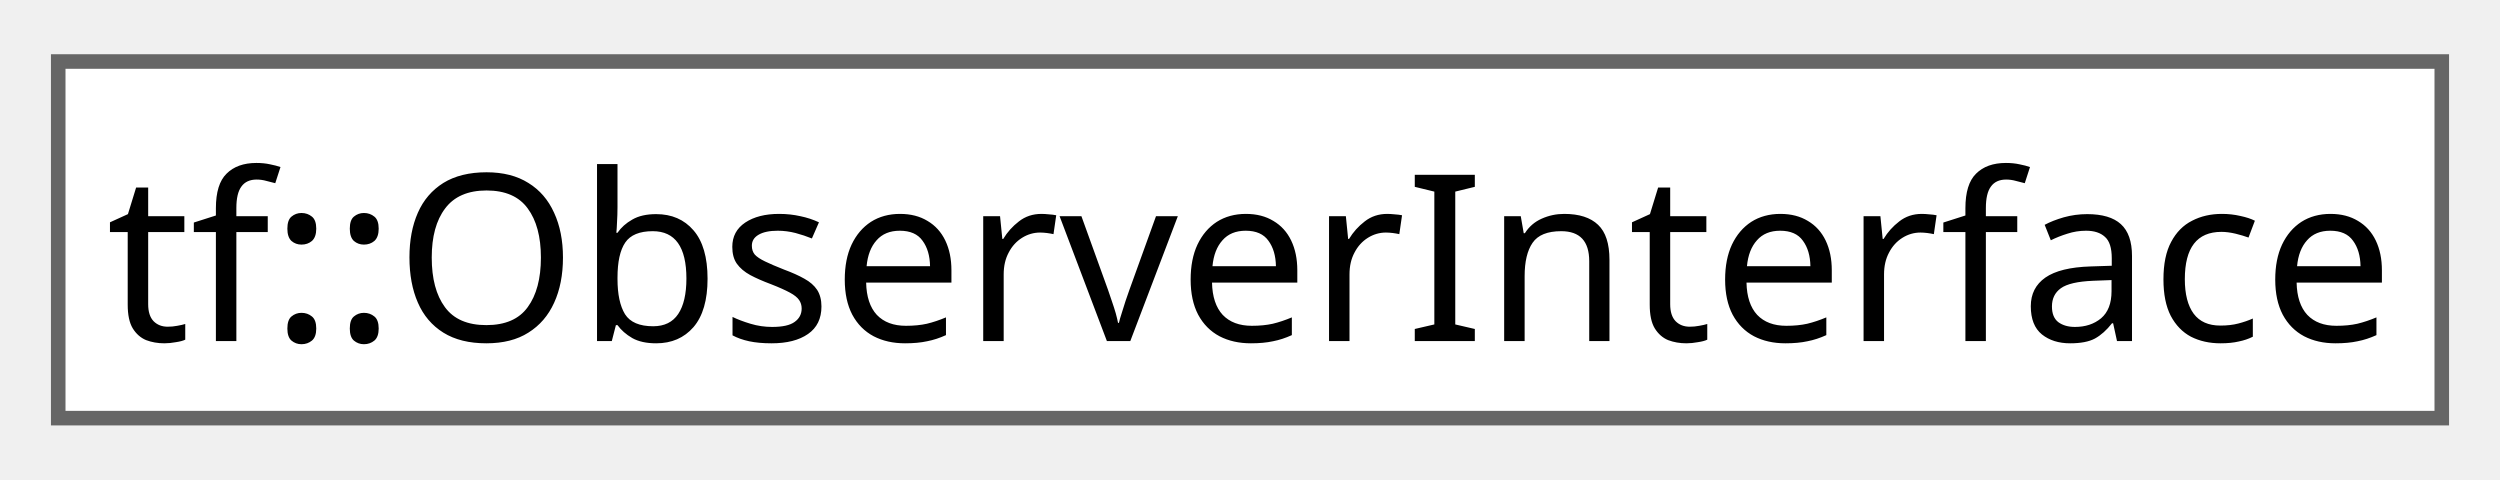
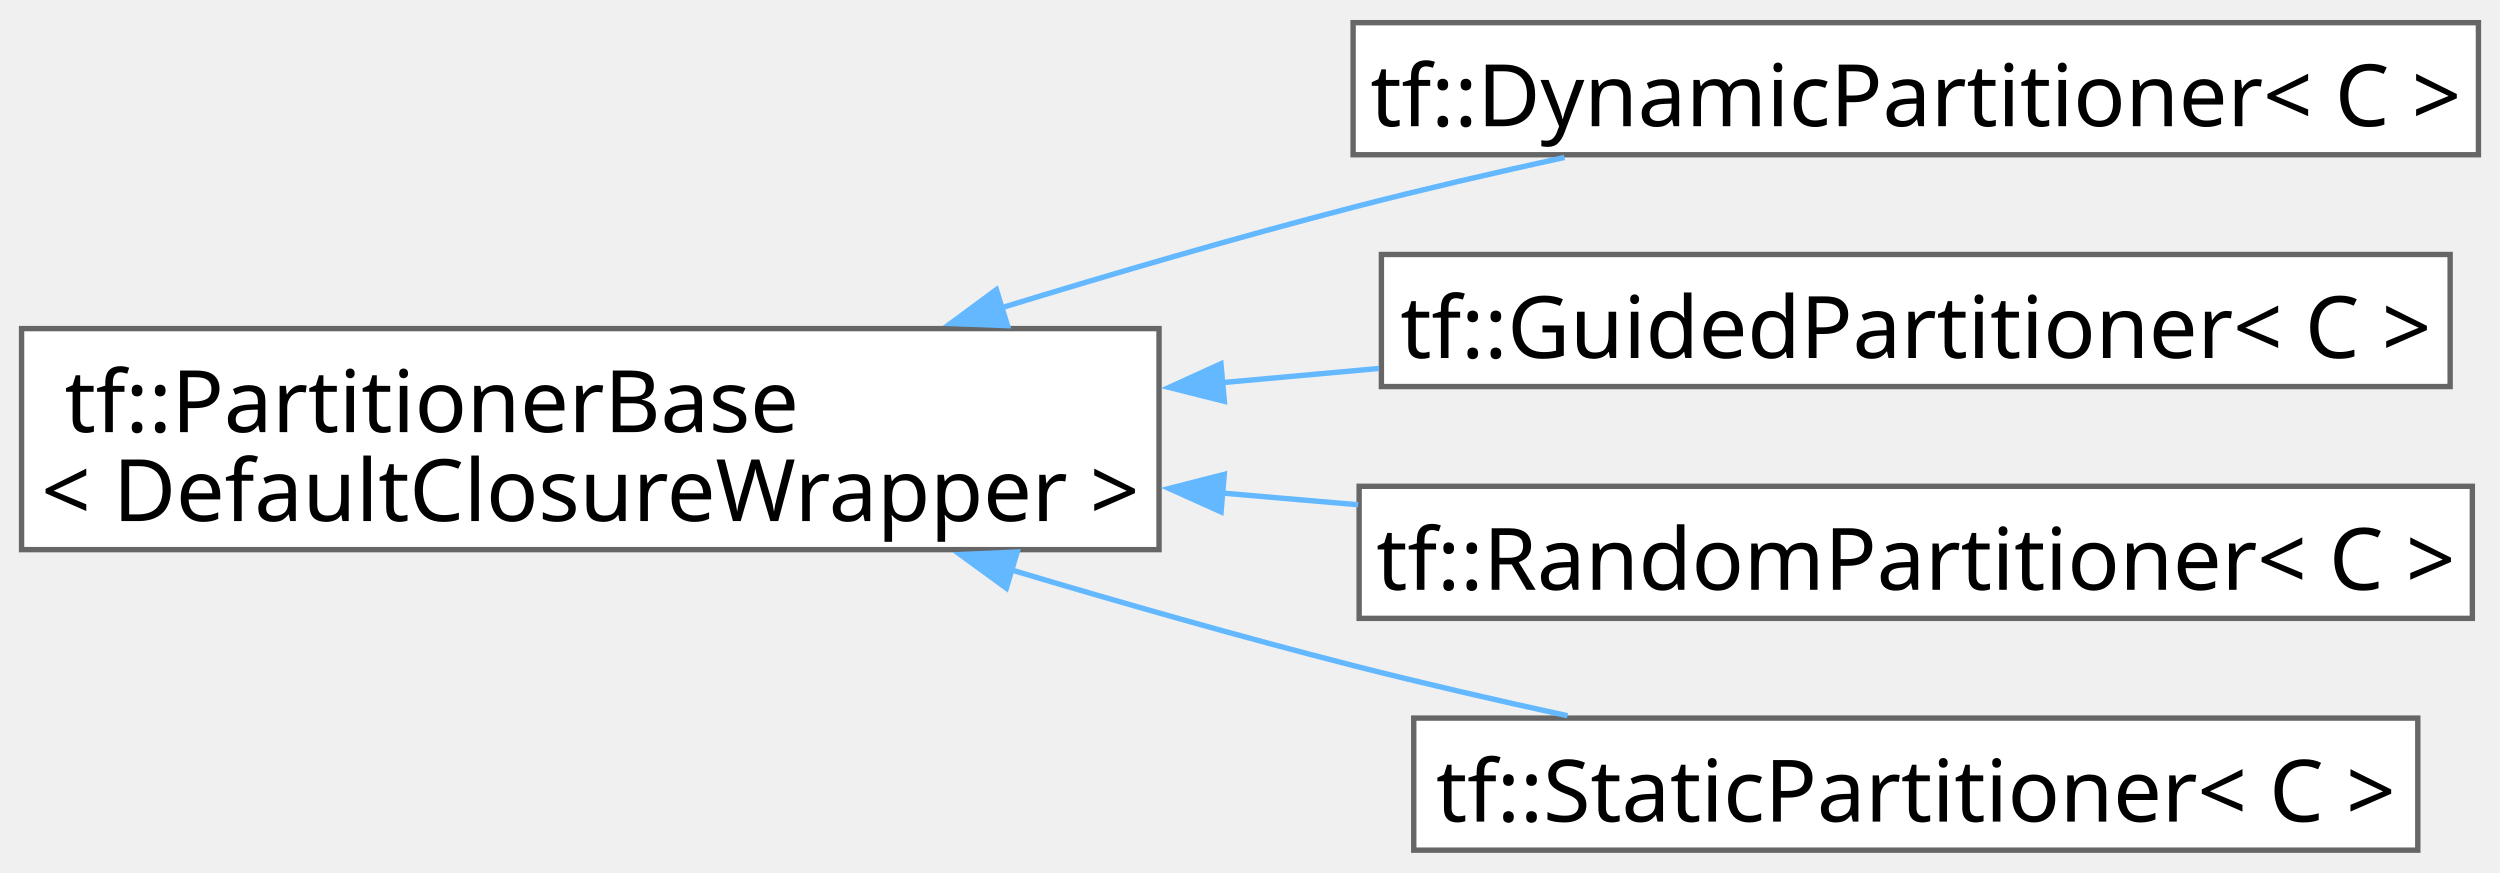
- <svg xmlns="http://www.w3.org/2000/svg" xmlns:xlink="http://www.w3.org/1999/xlink" width="172pt" height="33pt" viewBox="0.00 0.00 171.75 32.50">
-   <g id="graph0" class="graph" transform="scale(1 1) rotate(0) translate(4 28.5)">
+ <svg xmlns="http://www.w3.org/2000/svg" xmlns:xlink="http://www.w3.org/1999/xlink" width="464pt" height="162pt" viewBox="0.00 0.00 463.75 161.50">
+   <g id="graph0" class="graph" transform="scale(1 1) rotate(0) translate(4 157.5)">
    <g id="Node000000" class="node">
      <g id="a_Node000000">
-         <a xlink:href="classtf_1_1ObserverInterface.html" target="_top" xlink:title="class to derive an executor observer">
-           <polygon fill="white" stroke="#666666" points="163.75,-24.5 0,-24.5 0,0 163.75,0 163.75,-24.5" />
-           <text text-anchor="middle" x="81.88" y="-5.3" font-family="SourceSansPro" font-size="16.00">tf::ObserverInterface</text>
+         <a xlink:href="classtf_1_1PartitionerBase.html" target="_top" xlink:title=" ">
+           <polygon fill="white" stroke="#666666" points="211,-96.75 0,-96.75 0,-55.75 211,-55.75 211,-96.75" />
+           <text text-anchor="start" x="8" y="-77.55" font-family="SourceSansPro" font-size="16.00">tf::PartitionerBase</text>
+           <text text-anchor="middle" x="105.5" y="-61.05" font-family="SourceSansPro" font-size="16.00">&lt; DefaultClosureWrapper &gt;</text>
+         </a>
+       </g>
+     </g>
+     <g id="Node000001" class="node">
+       <g id="a_Node000001">
+         <a xlink:href="classtf_1_1DynamicPartitioner.html" target="_top" xlink:title="class to create a dynamic partitioner for scheduling parallel algorithms">
+           <polygon fill="white" stroke="#666666" points="455.75,-153.5 247,-153.5 247,-129 455.75,-129 455.75,-153.5" />
+           <text text-anchor="middle" x="351.38" y="-134.3" font-family="SourceSansPro" font-size="16.00">tf::DynamicPartitioner&lt; C &gt;</text>
+         </a>
+       </g>
+     </g>
+     <g id="edge12_Node000000_Node000001" class="edge">
+       <g id="a_edge12_Node000000_Node000001">
+         <a xlink:title=" ">
+           <path fill="none" stroke="#63b8ff" d="M181.67,-100.58C202.71,-107.03 225.66,-113.72 247,-119.25 259.61,-122.52 273.18,-125.66 286.2,-128.5" />
+           <polygon fill="#63b8ff" stroke="#63b8ff" points="182.9,-97.3 172.31,-97.69 180.83,-103.98 182.9,-97.3" />
+         </a>
+       </g>
+     </g>
+     <g id="Node000002" class="node">
+       <g id="a_Node000002">
+         <a xlink:href="classtf_1_1GuidedPartitioner.html" target="_top" xlink:title="class to create a guided partitioner for scheduling parallel algorithms">
+           <polygon fill="white" stroke="#666666" points="450.5,-110.5 252.25,-110.5 252.25,-86 450.5,-86 450.5,-110.5" />
+           <text text-anchor="middle" x="351.38" y="-91.3" font-family="SourceSansPro" font-size="16.00">tf::GuidedPartitioner&lt; C &gt;</text>
+         </a>
+       </g>
+     </g>
+     <g id="edge13_Node000000_Node000002" class="edge">
+       <g id="a_edge13_Node000000_Node000002">
+         <a xlink:title=" ">
+           <path fill="none" stroke="#63b8ff" d="M222.72,-86.73C232.45,-87.61 242.22,-88.49 251.8,-89.36" />
+           <polygon fill="#63b8ff" stroke="#63b8ff" points="223.12,-83.26 212.85,-85.84 222.49,-90.23 223.12,-83.26" />
+         </a>
+       </g>
+     </g>
+     <g id="Node000003" class="node">
+       <g id="a_Node000003">
+         <a xlink:href="classtf_1_1RandomPartitioner.html" target="_top" xlink:title="class to construct a random partitioner for scheduling parallel algorithms">
+           <polygon fill="white" stroke="#666666" points="454.62,-67.5 248.12,-67.5 248.12,-43 454.62,-43 454.62,-67.5" />
+           <text text-anchor="middle" x="351.38" y="-48.3" font-family="SourceSansPro" font-size="16.00">tf::RandomPartitioner&lt; C &gt;</text>
+         </a>
+       </g>
+     </g>
+     <g id="edge14_Node000000_Node000003" class="edge">
+       <g id="a_edge14_Node000000_Node000003">
+         <a xlink:title=" ">
+           <path fill="none" stroke="#63b8ff" d="M222.77,-66.24C231.18,-65.51 239.62,-64.79 247.94,-64.07" />
+           <polygon fill="#63b8ff" stroke="#63b8ff" points="222.51,-62.75 212.85,-67.09 223.11,-69.72 222.51,-62.75" />
+         </a>
+       </g>
+     </g>
+     <g id="Node000004" class="node">
+       <g id="a_Node000004">
+         <a xlink:href="classtf_1_1StaticPartitioner.html" target="_top" xlink:title="class to construct a static partitioner for scheduling parallel algorithms">
+           <polygon fill="white" stroke="#666666" points="444.5,-24.5 258.25,-24.5 258.25,0 444.5,0 444.5,-24.5" />
+           <text text-anchor="middle" x="351.38" y="-5.3" font-family="SourceSansPro" font-size="16.00">tf::StaticPartitioner&lt; C &gt;</text>
+         </a>
+       </g>
+     </g>
+     <g id="edge15_Node000000_Node000004" class="edge">
+       <g id="a_edge15_Node000000_Node000004">
+         <a xlink:title=" ">
+           <path fill="none" stroke="#63b8ff" d="M183.55,-52C204.07,-45.87 226.3,-39.54 247,-34.25 259.8,-30.98 273.58,-27.81 286.77,-24.94" />
+           <polygon fill="#63b8ff" stroke="#63b8ff" points="182.68,-48.6 174.11,-54.84 184.69,-55.31 182.68,-48.6" />
        </a>
      </g>
    </g>
  </g>
</svg>
